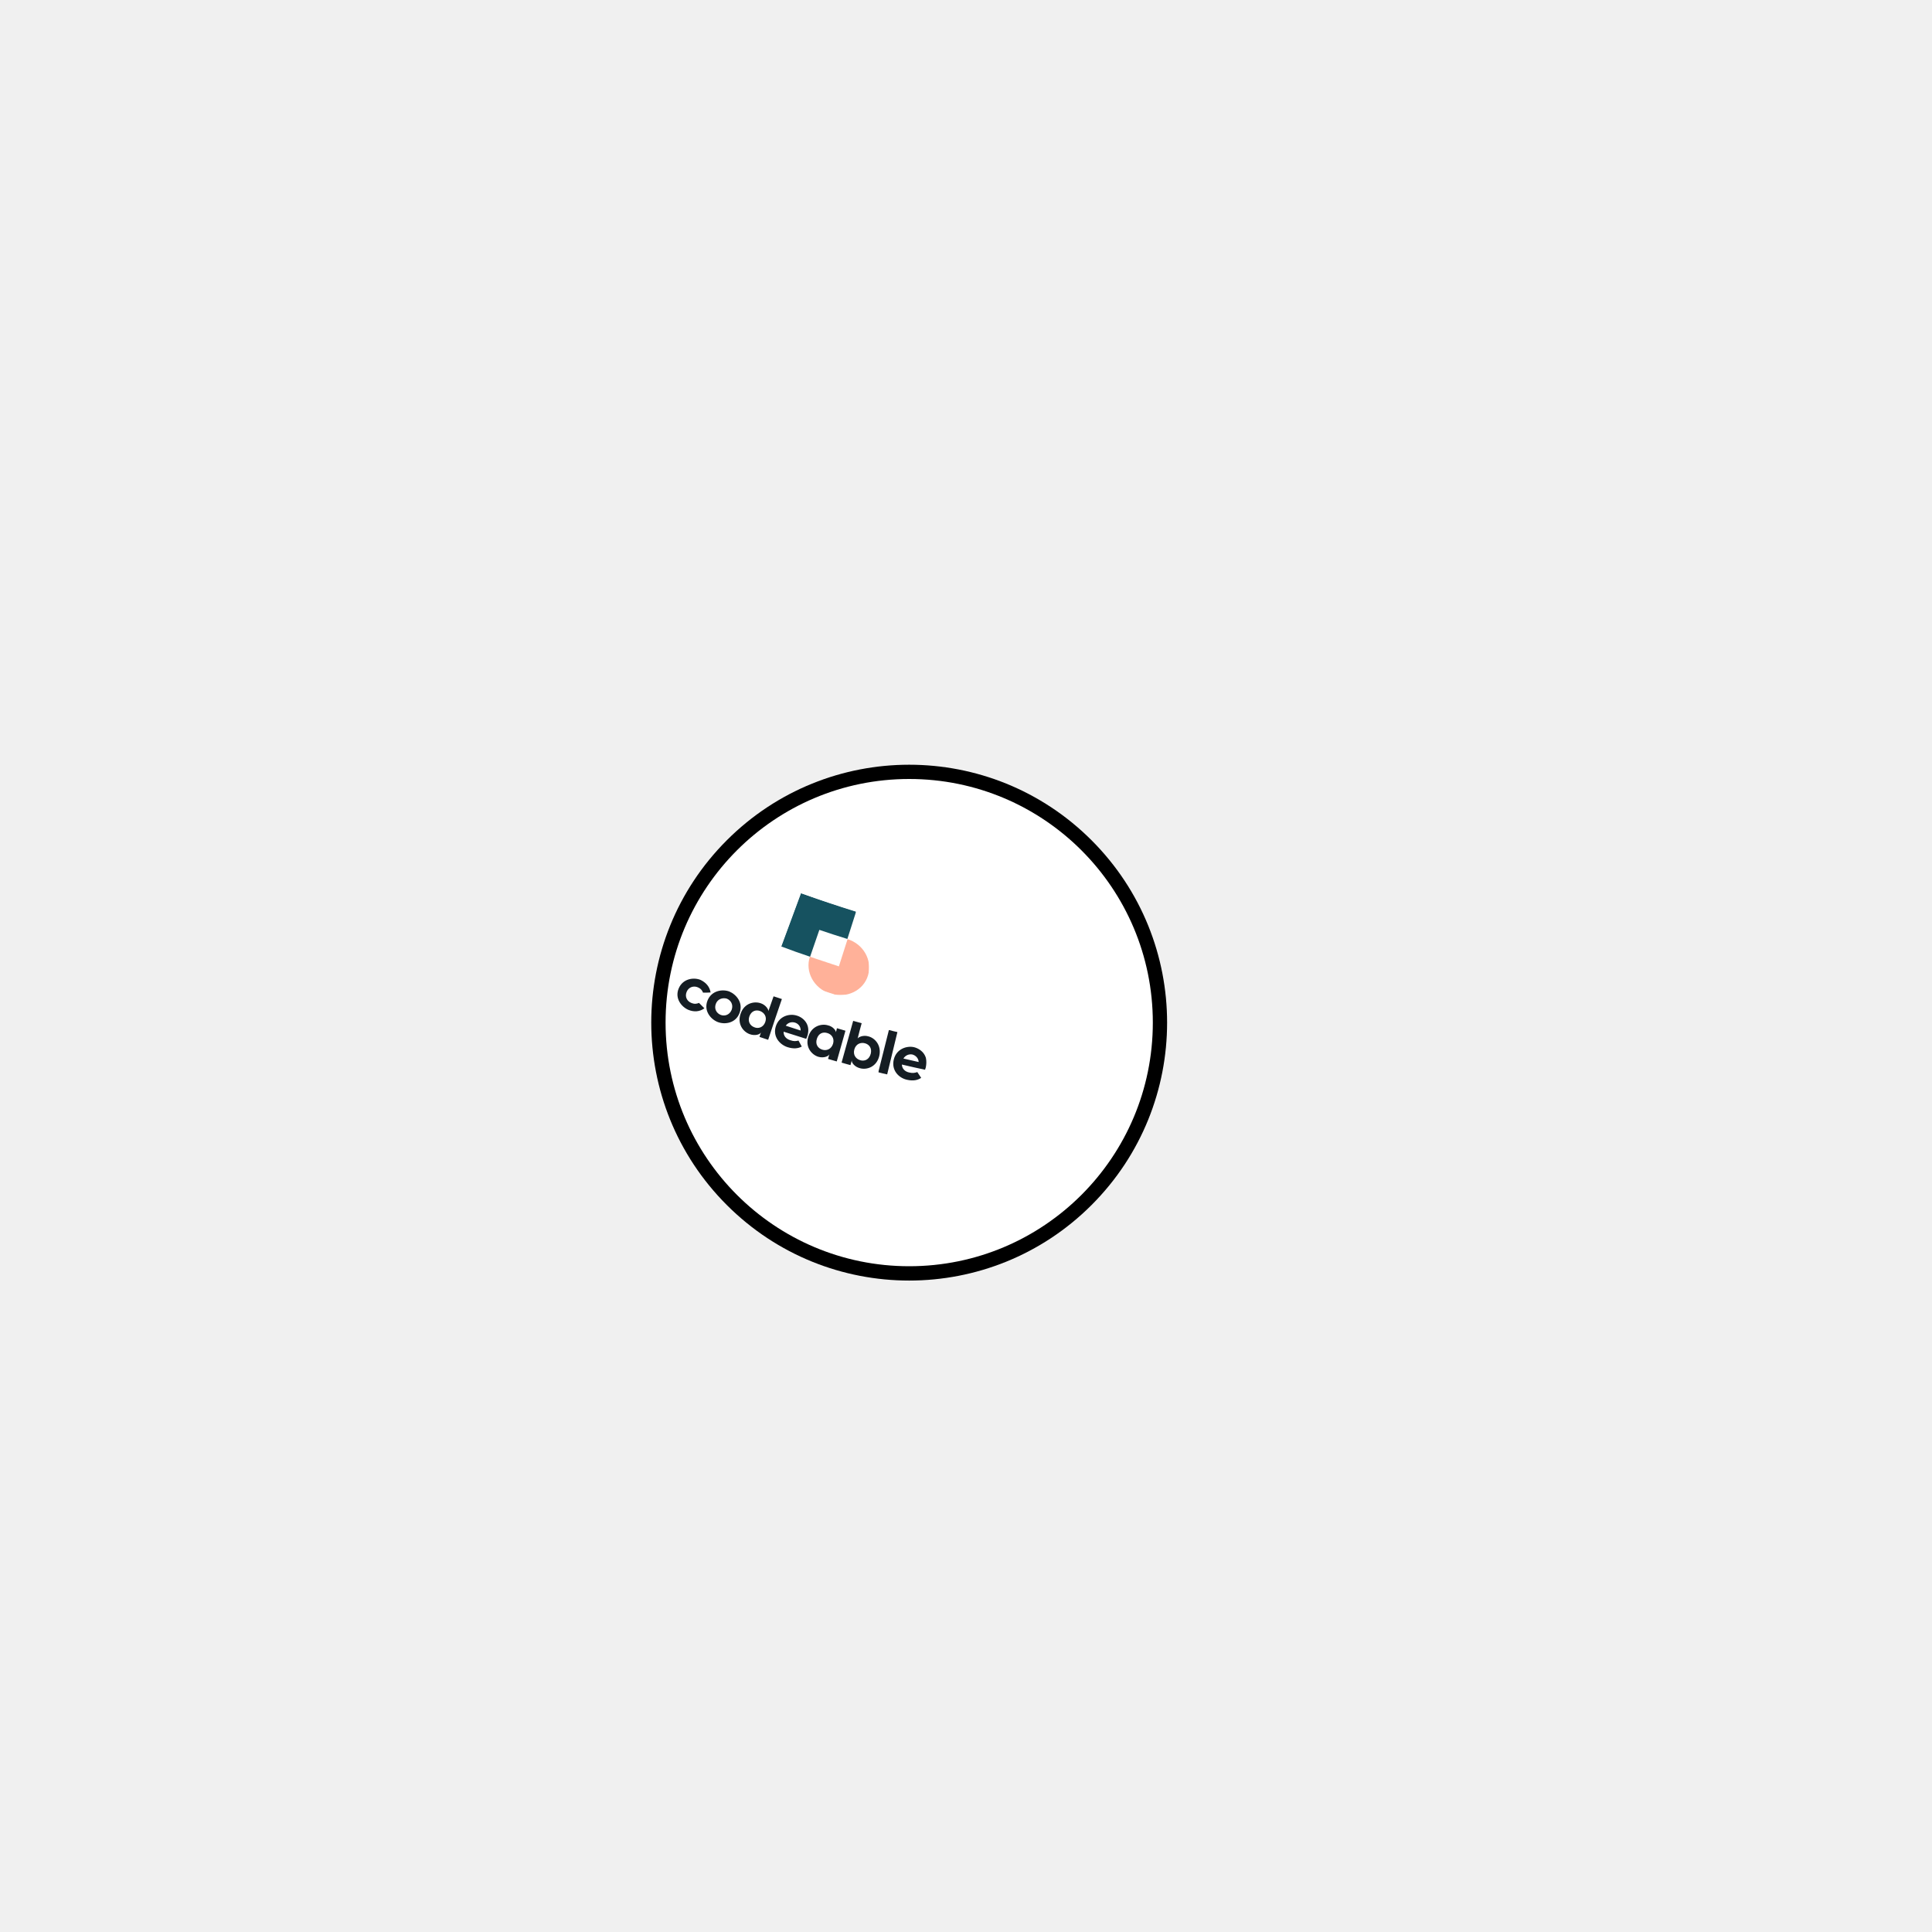
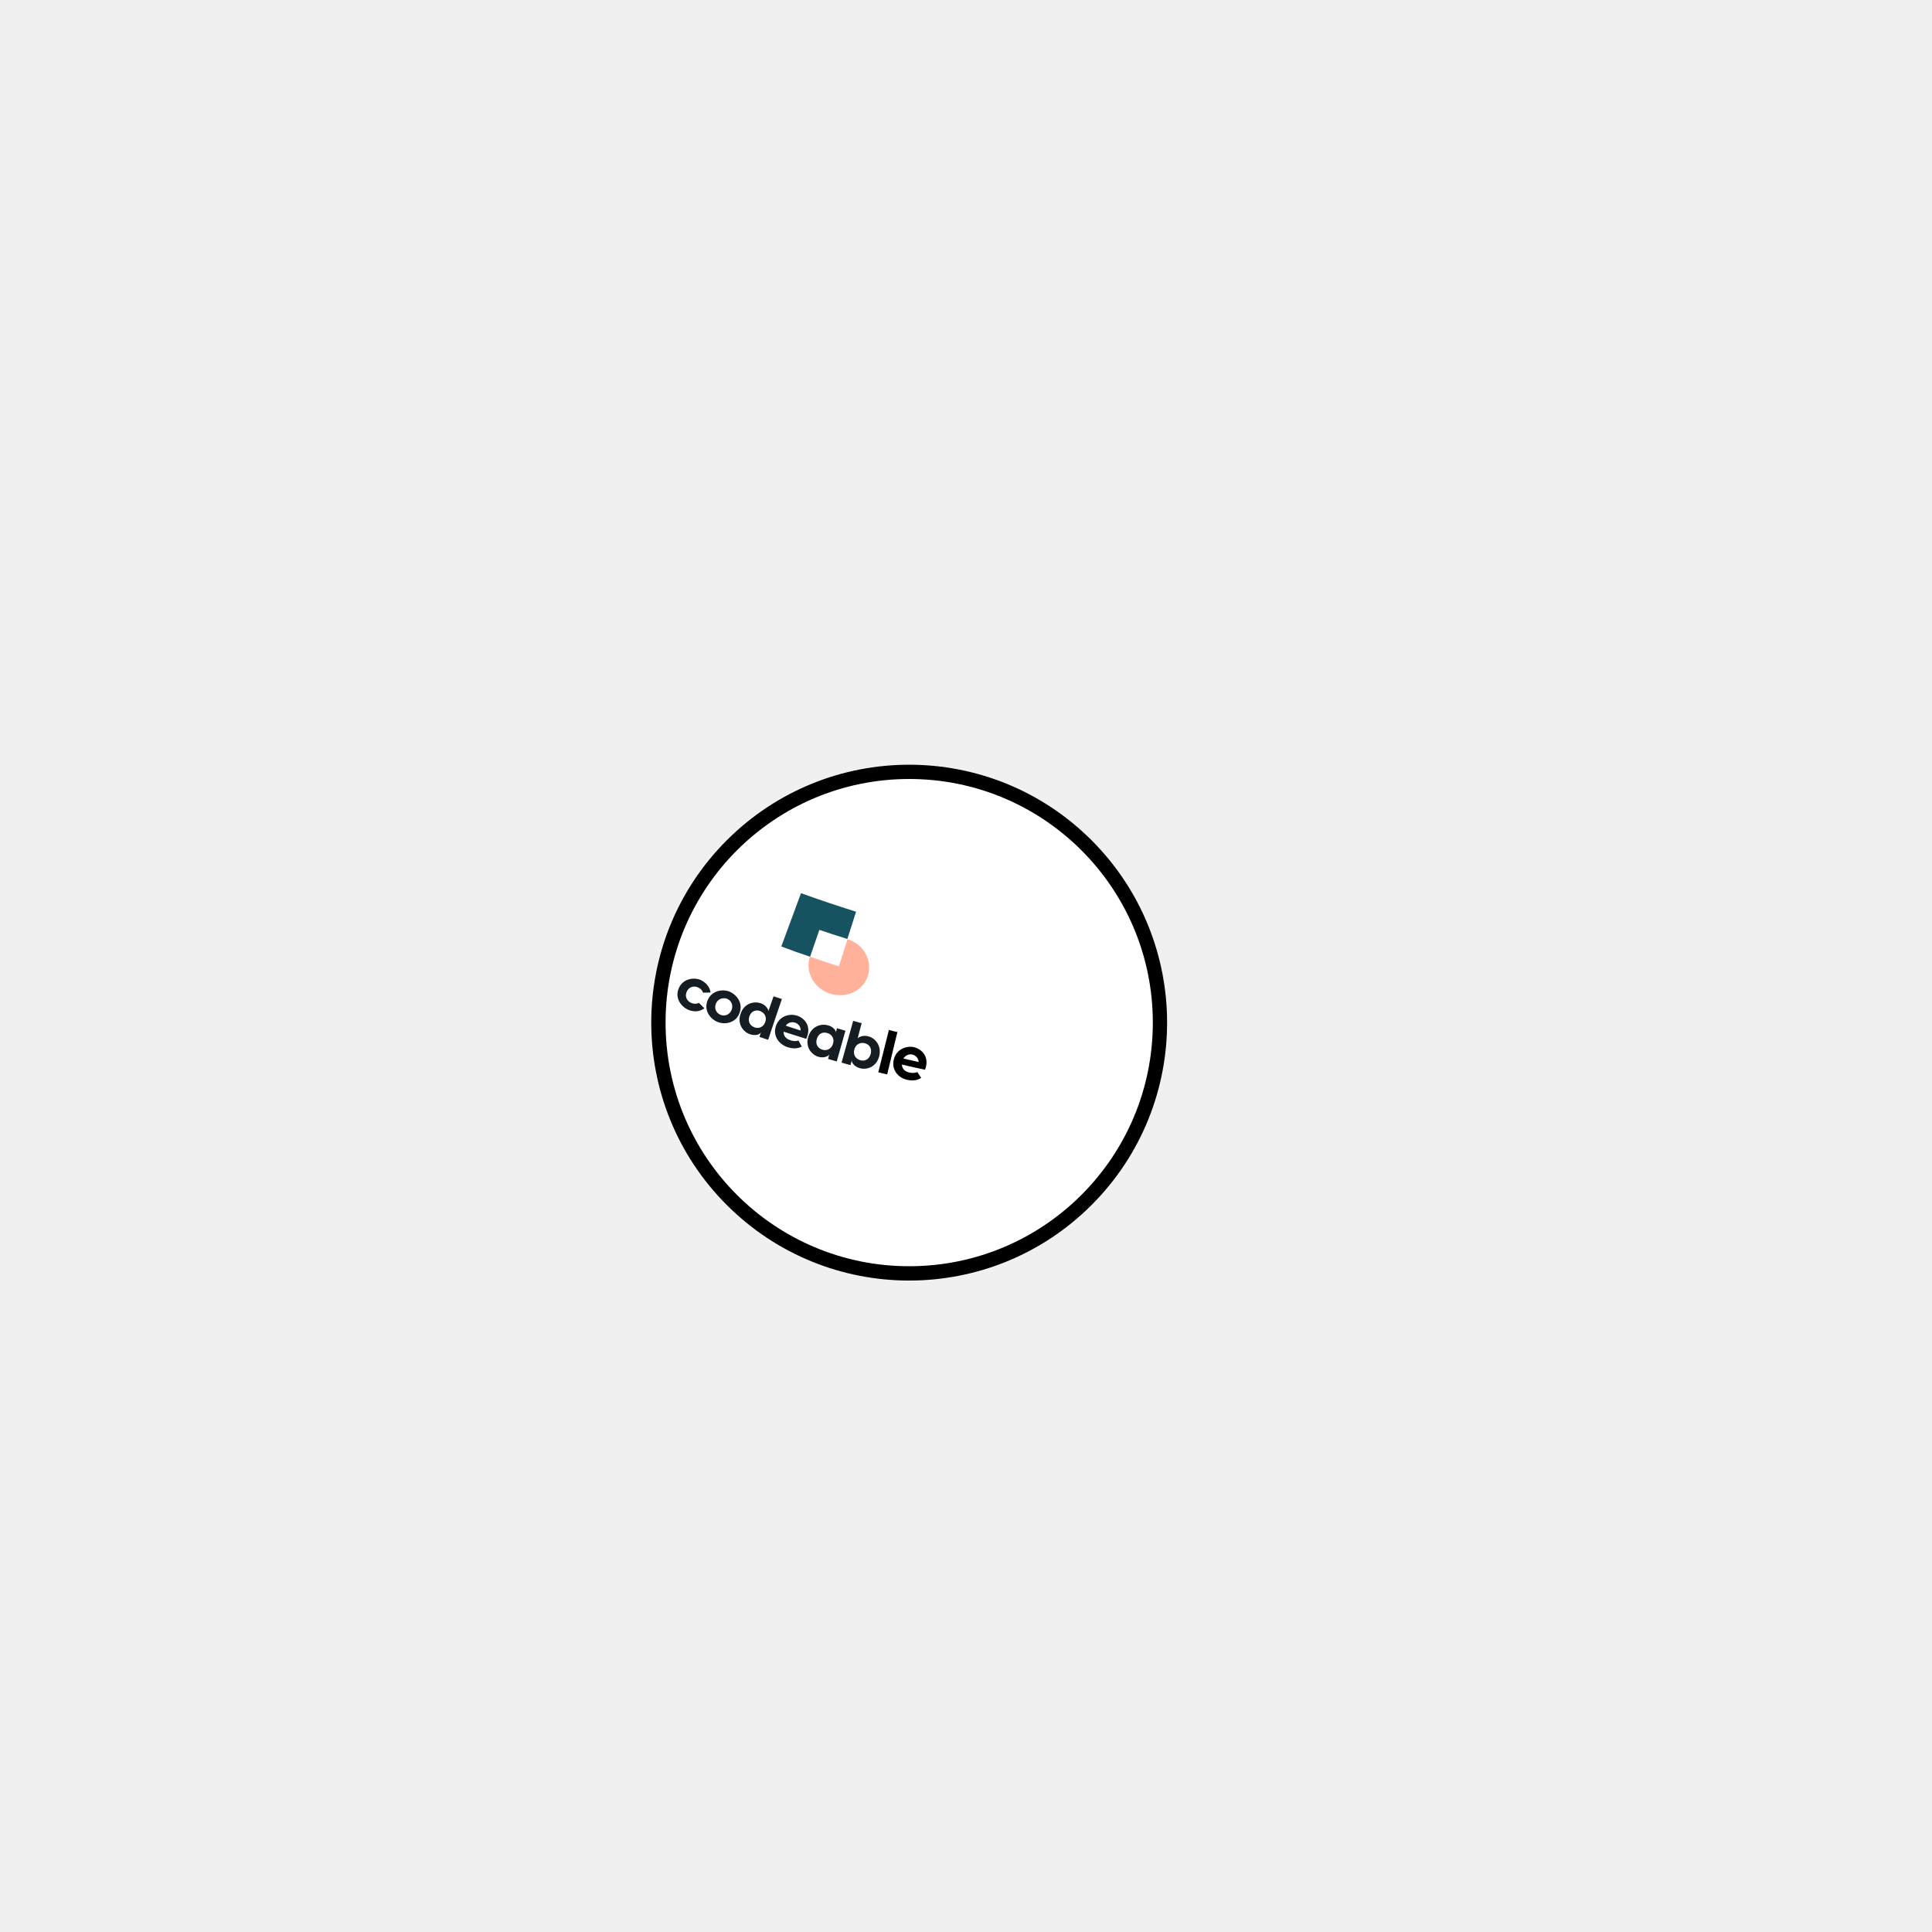
- <svg xmlns="http://www.w3.org/2000/svg" version="1.1" id="Layer_1" x="0px" y="0px" viewBox="0 0 1000 1000" style="enable-background:new 0 0 1000 1000;" xml:space="preserve">
-   <style type="text/css">
- 	.st0{fill:#FFFFFF;}
- 	.st1{fill-rule:evenodd;clip-rule:evenodd;fill:#151D23;}
- 	.st2{filter:url(#Adobe_OpacityMaskFilter);}
- 	.st3{fill-rule:evenodd;clip-rule:evenodd;fill:#FFFFFF;}
- 	.st4{mask:url(#b_3_);fill-rule:evenodd;clip-rule:evenodd;fill:#151D23;}
- 	.st5{filter:url(#Adobe_OpacityMaskFilter_1_);}
- 	.st6{mask:url(#b_2_);fill-rule:evenodd;clip-rule:evenodd;fill:#FFB199;}
- 	.st7{filter:url(#Adobe_OpacityMaskFilter_2_);}
- 	.st8{mask:url(#b_1_);fill-rule:evenodd;clip-rule:evenodd;fill:#165260;}
- </style>
-   <g id="Ball--group">
-     <ellipse id="Ball--bg" transform="matrix(0.7071 -0.7071 0.7071 0.7071 -236.4377 487.8127)" cx="470.6" cy="529.3" rx="133.5" ry="133.5" />
-     <circle id="Ball" class="st0" cx="470.6" cy="529.3" r="126.1" />
-     <g>
-       <g>
-         <path class="st1" d="M367.8,513.7c-1.6,0.1-2.3,0.1-3.9,0.1c-0.5-1.2-1.1-2.1-2.8-2.8c-1.9-0.8-4.6-0.3-5.7,2.4     c-1.1,2.7,0.4,4.9,2.4,5.7c1.7,0.7,2.8,0.5,4,0c1.1,1.1,1.7,1.7,2.8,2.8c-2.5,1.8-5.3,2-8.3,0.8c-3.5-1.5-7.2-5.9-5-11.1     c2.2-5.2,7.9-5.8,11.3-4.4C365.3,508.5,367.3,510.6,367.8,513.7 M370.5,519.6c-1,2.7,0.5,4.9,2.5,5.7c2,0.8,4.6,0.1,5.7-2.6     c1-2.8-0.5-5-2.5-5.8C374.2,516.3,371.5,516.9,370.5,519.6 M382.8,524.3c-2,5.4-7.7,6.1-11.3,4.7c-3.6-1.4-7.4-5.8-5.3-11.1     c2.1-5.3,7.8-6,11.3-4.7C381.1,514.7,384.8,519,382.8,524.3 M396.1,529c1-2.8-0.6-4.9-2.7-5.7c-2.2-0.8-4.5,0-5.5,2.7     c-1,2.8,0.4,4.9,2.5,5.7C392.5,532.6,395.1,531.8,396.1,529C396.1,529,396.1,529,396.1,529z M404.7,517.1     c-2.9,8.4-4.3,12.6-7.1,21.1c-1.8-0.6-2.7-0.9-4.5-1.5c0.3-1,0.5-1.5,0.8-2.4c-0.4,1.1-3,2-5.8,1c-3.4-1.2-6.7-5.3-4.7-10.8     c1.9-5.3,7-6.4,10.4-5.2c2.7,0.9,4.1,3.4,3.9,4.1c1.1-3.1,1.6-4.6,2.7-7.7C402.2,516.3,403,516.5,404.7,517.1     C404.8,517.1,404.8,517.1,404.7,517.1z M406.7,530.9c3.1,1,4.6,1.5,7.7,2.5c0.1-2.1-1.3-3.6-2.9-4.1     C409.8,528.8,407.9,529.2,406.7,530.9 M417.3,537.7c-4.7-1.5-7-2.2-11.7-3.7c-0.1,2.1,1.2,3.7,3.4,4.4c2,0.7,3,0.5,4.3,0.2     c0.7,1.2,1,1.9,1.7,3.1c-1.9,1-4.2,1.3-7.4,0.3c-4-1.3-7.8-5.5-6-10.9c1.8-5.4,7.3-6.6,10.9-5.4     C416.2,526.8,420.4,531,417.3,537.7 M422.8,537.7c-0.9,2.9,0.6,4.9,2.8,5.6c2.2,0.7,4.7-0.2,5.6-3.1c0.8-2.8-0.8-4.9-3-5.5     C426,534,423.7,534.8,422.8,537.7 M432.6,534.4c0.3-0.9,0.4-1.3,0.6-2.2c1.8,0.5,2.7,0.8,4.4,1.3c-1.8,6.3-2.7,9.5-4.5,15.9     c-1.8-0.5-2.7-0.8-4.5-1.3c0.3-1,0.4-1.5,0.7-2.5c-0.3,1.1-2.9,2.2-5.7,1.4c-3.4-1-7-5-5.2-10.5c1.7-5.4,6.7-6.8,10.1-5.8     C431.3,531.3,432.9,533.7,432.6,534.4 M450.7,545.4c0.7-2.9-0.8-4.8-3-5.4s-4.7,0.3-5.5,3.2c-0.8,2.9,0.9,5,3.2,5.6     C447.6,549.4,449.9,548.4,450.7,545.4 M455.1,546.6c-1.4,5.7-6.5,7.3-10,6.3c-2.8-0.7-4.5-3-4.2-4.1c-0.3,1-0.4,1.5-0.7,2.5     c-1.8-0.5-2.7-0.7-4.6-1.3c2.4-8.6,3.6-13,6-21.6c1.8,0.5,2.6,0.7,4.4,1.2c-0.9,3.2-1.3,4.8-2.1,8c0.2-0.7,2.8-2,5.5-1.2     C452.8,537.2,456.4,541,455.1,546.6" />
-         <defs>
-           <filter id="Adobe_OpacityMaskFilter" filterUnits="userSpaceOnUse" x="454.6" y="533.2" width="24.9" height="26.1">
-             <feColorMatrix type="matrix" values="1 0 0 0 0  0 1 0 0 0  0 0 1 0 0  0 0 0 1 0" />
-           </filter>
-         </defs>
-         <mask maskUnits="userSpaceOnUse" x="454.6" y="533.2" width="24.9" height="26.1" id="b_3_">
-           <g class="st2">
-             <path id="a_3_" class="st3" d="M284.5,506.2c60.6,32.1,124.7,56.7,191.9,70.8c3.4-16.3,6.8-32.6,10.2-48.9       c-62.8-12.8-122.5-34.9-179.4-64.2C299.6,478,292.1,492.1,284.5,506.2z" />
-           </g>
-         </mask>
-         <path class="st4" d="M454.6,555c1.8,0.5,2.8,0.7,4.6,1.1c2.1-8.8,3.2-13.1,5.3-21.9c-1.8-0.4-2.7-0.6-4.4-1.1     C457.9,541.9,456.8,546.3,454.6,555z M467.6,547.9c3.1,0.7,4.7,1.1,7.9,1.8c-0.1-2.1-1.7-3.5-3.3-3.9     C470.6,545.5,468.7,546.1,467.6,547.9 M478.8,553.7c-4.8-1-7.2-1.6-12-2.7c0.1,2.1,1.5,3.6,3.7,4.1c2.1,0.5,3,0.2,4.3-0.2     c0.8,1.2,1.2,1.8,2,3c-1.8,1.2-4.1,1.7-7.3,1c-4.2-0.9-8.2-4.8-6.9-10.4c1.3-5.6,6.7-7.3,10.4-6.5     C476.8,542.9,481.4,546.7,478.8,553.7" />
-         <defs>
-           <filter id="Adobe_OpacityMaskFilter_1_" filterUnits="userSpaceOnUse" x="418.4" y="486" width="31.4" height="29">
-             <feColorMatrix type="matrix" values="1 0 0 0 0  0 1 0 0 0  0 0 1 0 0  0 0 0 1 0" />
-           </filter>
-         </defs>
-         <mask maskUnits="userSpaceOnUse" x="418.4" y="486" width="31.4" height="29" id="b_2_">
-           <g class="st5">
-             <path id="a_2_" class="st3" d="M399.2,503.6c59.1,21.6,120.5,36,183.4,40.5c1.1-15.3,2.1-30.5,3.2-45.8       c-58.7-3.8-115.9-16.4-171.3-36C409.4,476,404.3,489.8,399.2,503.6z" />
-           </g>
-         </mask>
-         <path class="st6" d="M419.2,495.2c-2.6,7.7,2,16.4,10.5,19.1c8.5,2.7,17.3-1.6,19.6-9.5c2.3-7.9-2.5-16.2-10.6-18.7     c-1.8,5.6-2.7,8.5-4.5,14.1C428.1,498.2,425.1,497.2,419.2,495.2z" />
-         <defs>
-           <filter id="Adobe_OpacityMaskFilter_2_" filterUnits="userSpaceOnUse" x="404.3" y="462.3" width="38.8" height="32.9">
-             <feColorMatrix type="matrix" values="1 0 0 0 0  0 1 0 0 0  0 0 1 0 0  0 0 0 1 0" />
-           </filter>
-         </defs>
-         <mask maskUnits="userSpaceOnUse" x="404.3" y="462.3" width="38.8" height="32.9" id="b_1_">
-           <g class="st7">
-             <path id="a_1_" class="st3" d="M399.2,503.6c59.1,21.6,120.5,36,183.4,40.5c1.1-15.3,2.1-30.5,3.2-45.8       c-58.7-3.8-115.9-16.4-171.3-36C409.4,476,404.3,489.8,399.2,503.6z" />
-           </g>
-         </mask>
-         <path class="st8" d="M438.6,486c1.8-5.6,2.7-8.5,4.5-14.1c-9.6-3-19.1-6.2-28.5-9.6c-3.4,9.2-6.8,18.4-10.2,27.6     c5.9,2.2,8.9,3.3,14.9,5.3c1.9-5.6,2.9-8.4,4.8-13.9C429.8,483.2,432.7,484.2,438.6,486z" />
-       </g>
-     </g>
+ <svg xmlns="http://www.w3.org/2000/svg" version="1.1" id="wapuugotchi_svg__item" viewBox="0 0 1e3 1e3">
+   <g class="Body--group">
+     <ellipse transform="matrix(.7071 -.7071 .7071 .7071 -236.44 487.81)" cx="470.6" cy="529.3" rx="133.5" ry="133.5" />
+     <circle cx="470.6" cy="529.3" r="126.1" fill="#fff" />
+     <path d="m367.8 513.7c-1.6 0.1-2.3 0.1-3.9 0.1-0.5-1.2-1.1-2.1-2.8-2.8-1.9-0.8-4.6-0.3-5.7 2.4s0.4 4.9 2.4 5.7c1.7 0.7 2.8 0.5 4 0l2.8 2.8c-2.5 1.8-5.3 2-8.3 0.8-3.5-1.5-7.2-5.9-5-11.1s7.9-5.8 11.3-4.4c2.7 1.3 4.7 3.4 5.2 6.5m2.7 5.9c-1 2.7 0.5 4.9 2.5 5.7s4.6 0.1 5.7-2.6c1-2.8-0.5-5-2.5-5.8-2-0.6-4.7 0-5.7 2.7m12.3 4.7c-2 5.4-7.7 6.1-11.3 4.7s-7.4-5.8-5.3-11.1 7.8-6 11.3-4.7c3.6 1.5 7.3 5.8 5.3 11.1m13.3 4.7c1-2.8-0.6-4.9-2.7-5.7-2.2-0.8-4.5 0-5.5 2.7-1 2.8 0.4 4.9 2.5 5.7 2.1 0.9 4.7 0.1 5.7-2.7zm8.6-11.9c-2.9 8.4-4.3 12.6-7.1 21.1-1.8-0.6-2.7-0.9-4.5-1.5 0.3-1 0.5-1.5 0.8-2.4-0.4 1.1-3 2-5.8 1-3.4-1.2-6.7-5.3-4.7-10.8 1.9-5.3 7-6.4 10.4-5.2 2.7 0.9 4.1 3.4 3.9 4.1 1.1-3.1 1.6-4.6 2.7-7.7 1.8 0.6 2.6 0.8 4.3 1.4 0.1 0 0.1 0 0 0zm2 13.8c3.1 1 4.6 1.5 7.7 2.5 0.1-2.1-1.3-3.6-2.9-4.1-1.7-0.5-3.6-0.1-4.8 1.6m10.6 6.8c-4.7-1.5-7-2.2-11.7-3.7-0.1 2.1 1.2 3.7 3.4 4.4 2 0.7 3 0.5 4.3 0.2 0.7 1.2 1 1.9 1.7 3.1-1.9 1-4.2 1.3-7.4 0.3-4-1.3-7.8-5.5-6-10.9s7.3-6.6 10.9-5.4c3.7 1.1 7.9 5.3 4.8 12m5.5 0c-0.9 2.9 0.6 4.9 2.8 5.6s4.7-0.2 5.6-3.1c0.8-2.8-0.8-4.9-3-5.5-2.2-0.7-4.5 0.1-5.4 3m9.8-3.3c0.3-0.9 0.4-1.3 0.6-2.2 1.8 0.5 2.7 0.8 4.4 1.3-1.8 6.3-2.7 9.5-4.5 15.9-1.8-0.5-2.7-0.8-4.5-1.3 0.3-1 0.4-1.5 0.7-2.5-0.3 1.1-2.9 2.2-5.7 1.4-3.4-1-7-5-5.2-10.5 1.7-5.4 6.7-6.8 10.1-5.8 2.8 0.6 4.4 3 4.1 3.7m18.1 11c0.7-2.9-0.8-4.8-3-5.4s-4.7 0.3-5.5 3.2 0.9 5 3.2 5.6c2.2 0.6 4.5-0.4 5.3-3.4m4.4 1.2c-1.4 5.7-6.5 7.3-10 6.3-2.8-0.7-4.5-3-4.2-4.1-0.3 1-0.4 1.5-0.7 2.5-1.8-0.5-2.7-0.7-4.6-1.3 2.4-8.6 3.6-13 6-21.6 1.8 0.5 2.6 0.7 4.4 1.2-0.9 3.2-1.3 4.8-2.1 8 0.2-0.7 2.8-2 5.5-1.2 3.4 0.8 7 4.6 5.7 10.2" fill="#151D23" />
+     <mask x="454.6" y="533.2" width="24.9" height="26.1" maskUnits="userSpaceOnUse">
+       <path d="m284.5 506.2c60.6 32.1 124.7 56.7 191.9 70.8l10.2-48.9c-62.8-12.8-122.5-34.9-179.4-64.2-7.6 14.1-15.1 28.2-22.7 42.3z" fill="#fff" />
+     </mask>
+     <path class="st4" d="m454.6 555c1.8 0.5 2.8 0.7 4.6 1.1 2.1-8.8 3.2-13.1 5.3-21.9-1.8-0.4-2.7-0.6-4.4-1.1-2.2 8.8-3.3 13.2-5.5 21.9zm13-7.1c3.1 0.7 4.7 1.1 7.9 1.8-0.1-2.1-1.7-3.5-3.3-3.9-1.6-0.3-3.5 0.3-4.6 2.1m11.2 5.8c-4.8-1-7.2-1.6-12-2.7 0.1 2.1 1.5 3.6 3.7 4.1 2.1 0.5 3 0.2 4.3-0.2l2 3c-1.8 1.2-4.1 1.7-7.3 1-4.2-0.9-8.2-4.8-6.9-10.4s6.7-7.3 10.4-6.5c3.8 0.9 8.4 4.7 5.8 11.7" />
+     <mask x="418.4" y="486" width="31.4" height="29" maskUnits="userSpaceOnUse">
+       <path d="m399.2 503.6c59.1 21.6 120.5 36 183.4 40.5 1.1-15.3 2.1-30.5 3.2-45.8-58.7-3.8-115.9-16.4-171.3-36-5.1 13.7-10.2 27.5-15.3 41.3z" fill="#fff" />
+     </mask>
+     <path d="m419.2 495.2c-2.6 7.7 2 16.4 10.5 19.1s17.3-1.6 19.6-9.5-2.5-16.2-10.6-18.7c-1.8 5.6-2.7 8.5-4.5 14.1-6.1-2-9.1-3-15-5z" fill="#FFB199" />
+     <mask x="404.3" y="462.3" width="38.8" height="32.9" maskUnits="userSpaceOnUse">
+       <path d="m399.2 503.6c59.1 21.6 120.5 36 183.4 40.5 1.1-15.3 2.1-30.5 3.2-45.8-58.7-3.8-115.9-16.4-171.3-36-5.1 13.7-10.2 27.5-15.3 41.3z" fill="#fff" />
+     </mask>
+     <path d="m438.6 486c1.8-5.6 2.7-8.5 4.5-14.1-9.6-3-19.1-6.2-28.5-9.6l-10.2 27.6c5.9 2.2 8.9 3.3 14.9 5.3 1.9-5.6 2.9-8.4 4.8-13.9 5.7 1.9 8.6 2.9 14.5 4.7z" fill="#165260" />
  </g>
</svg>
